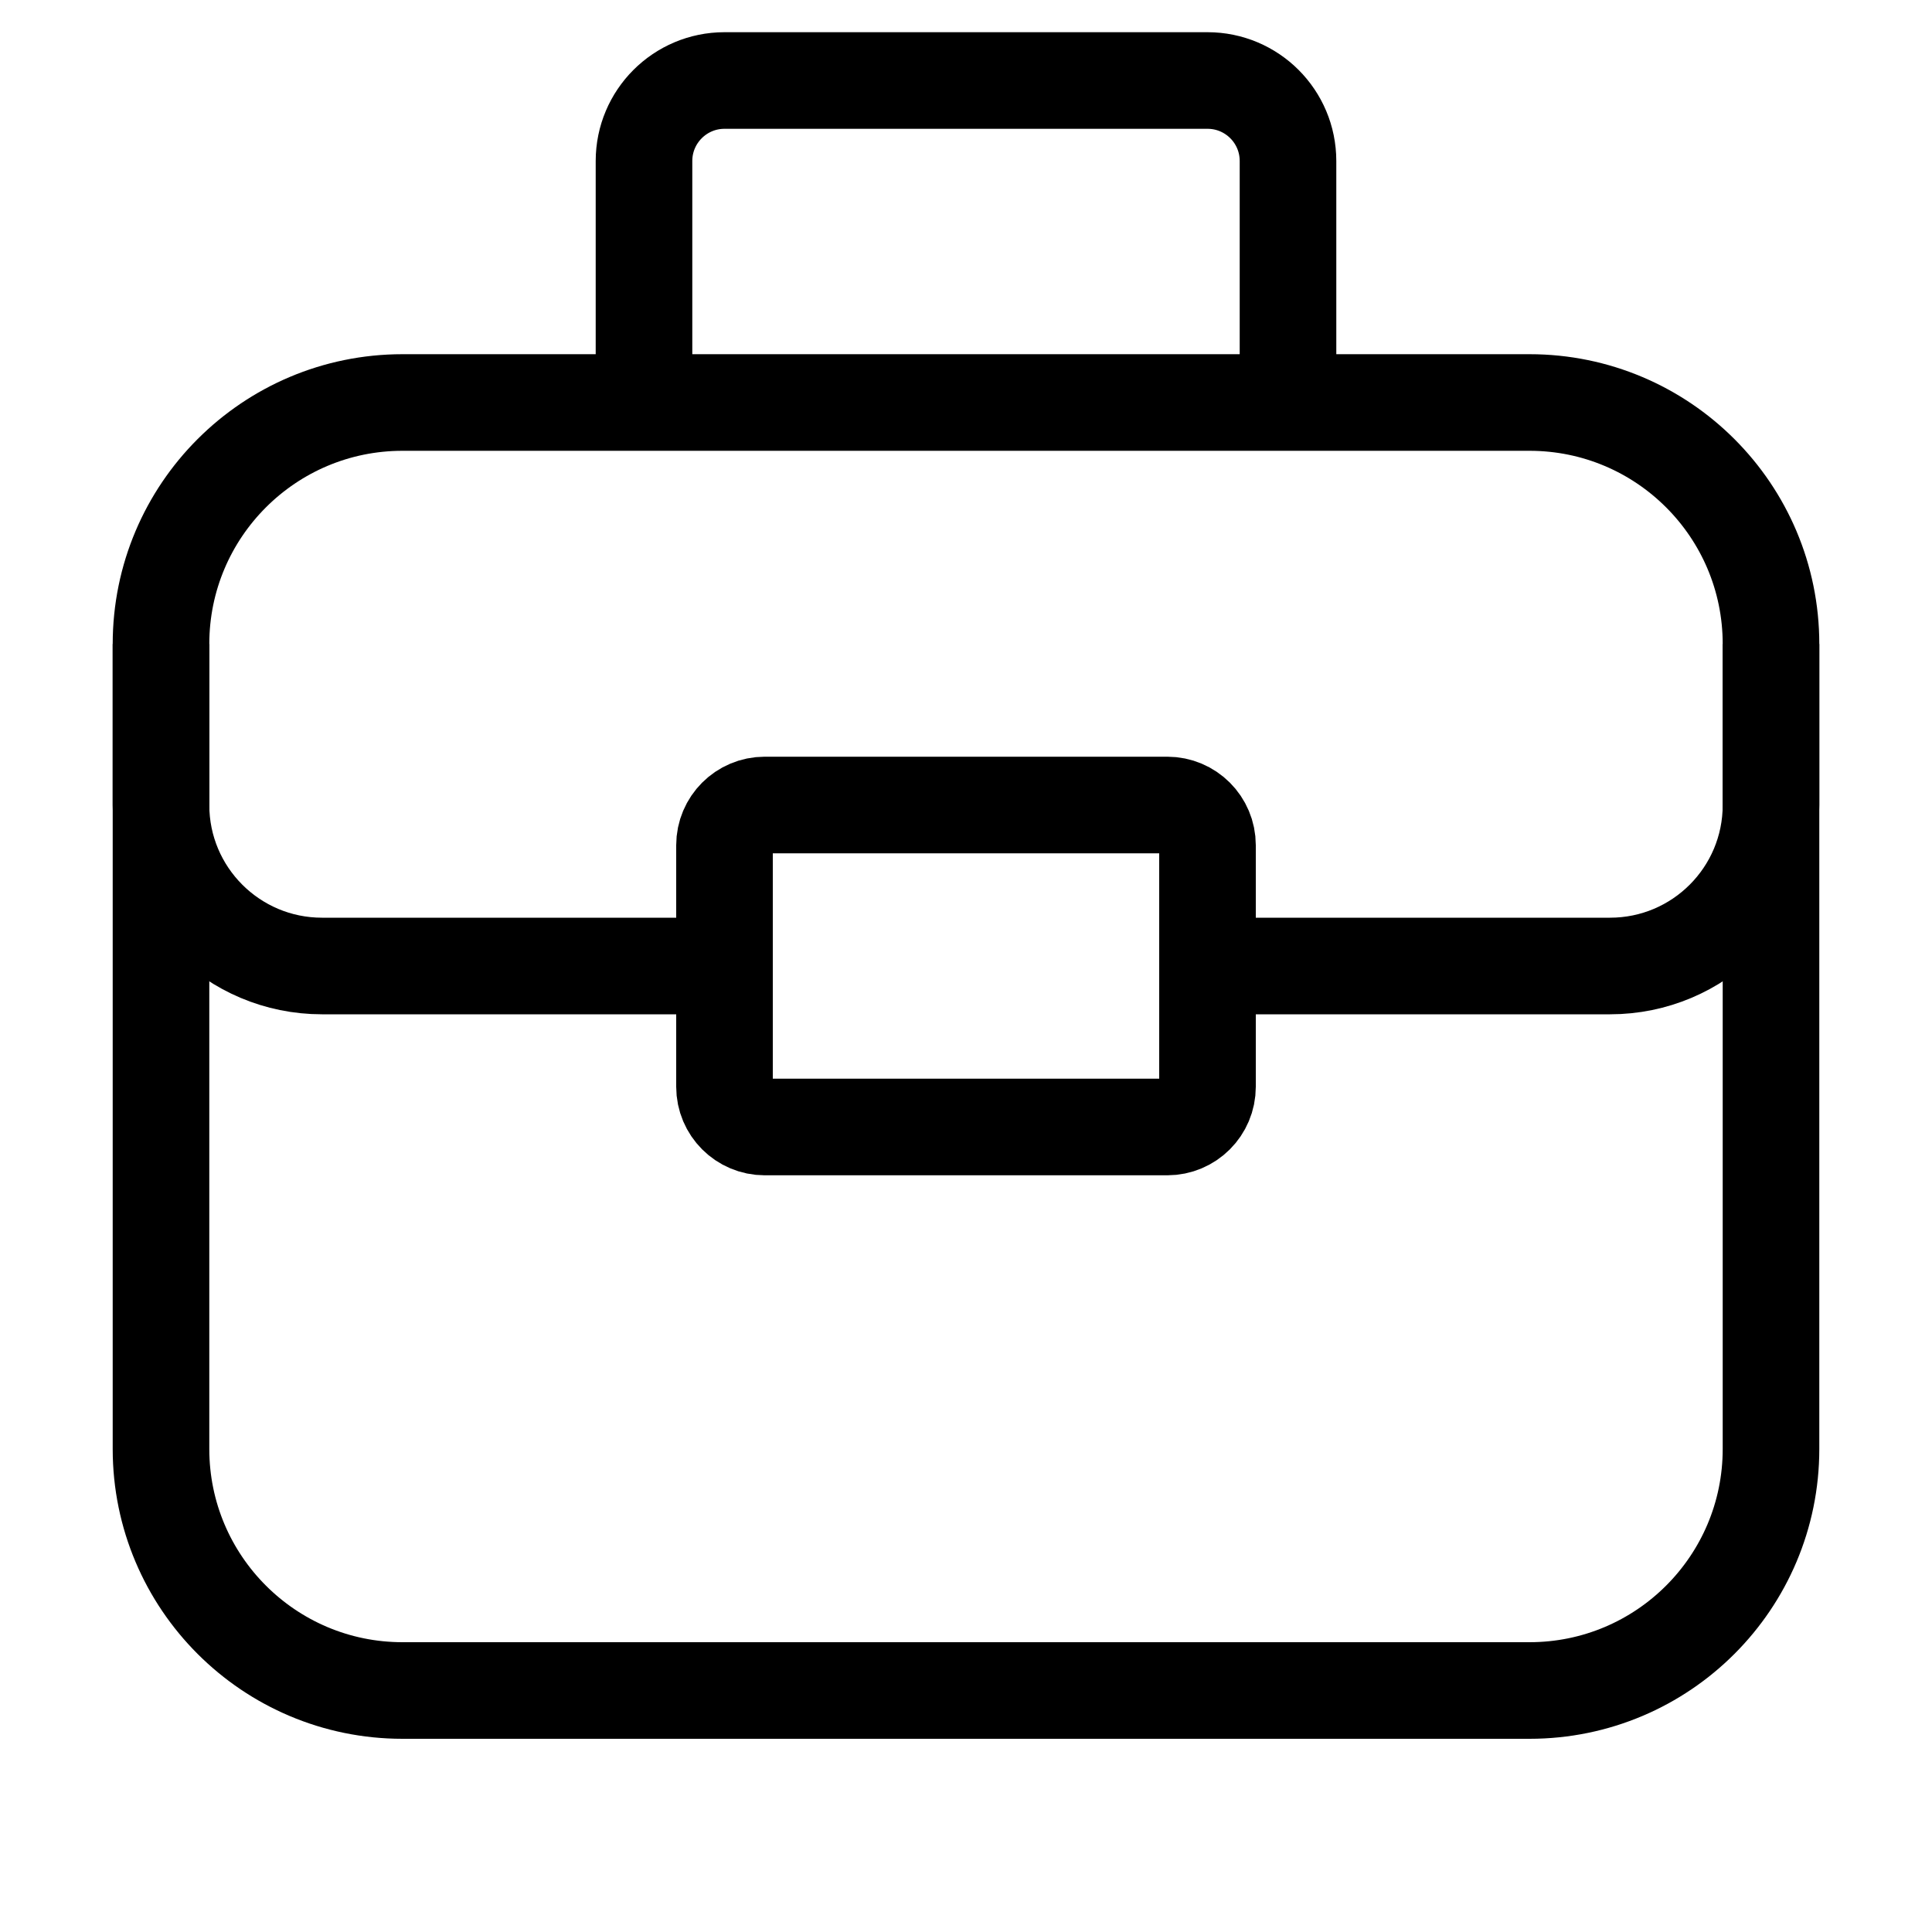
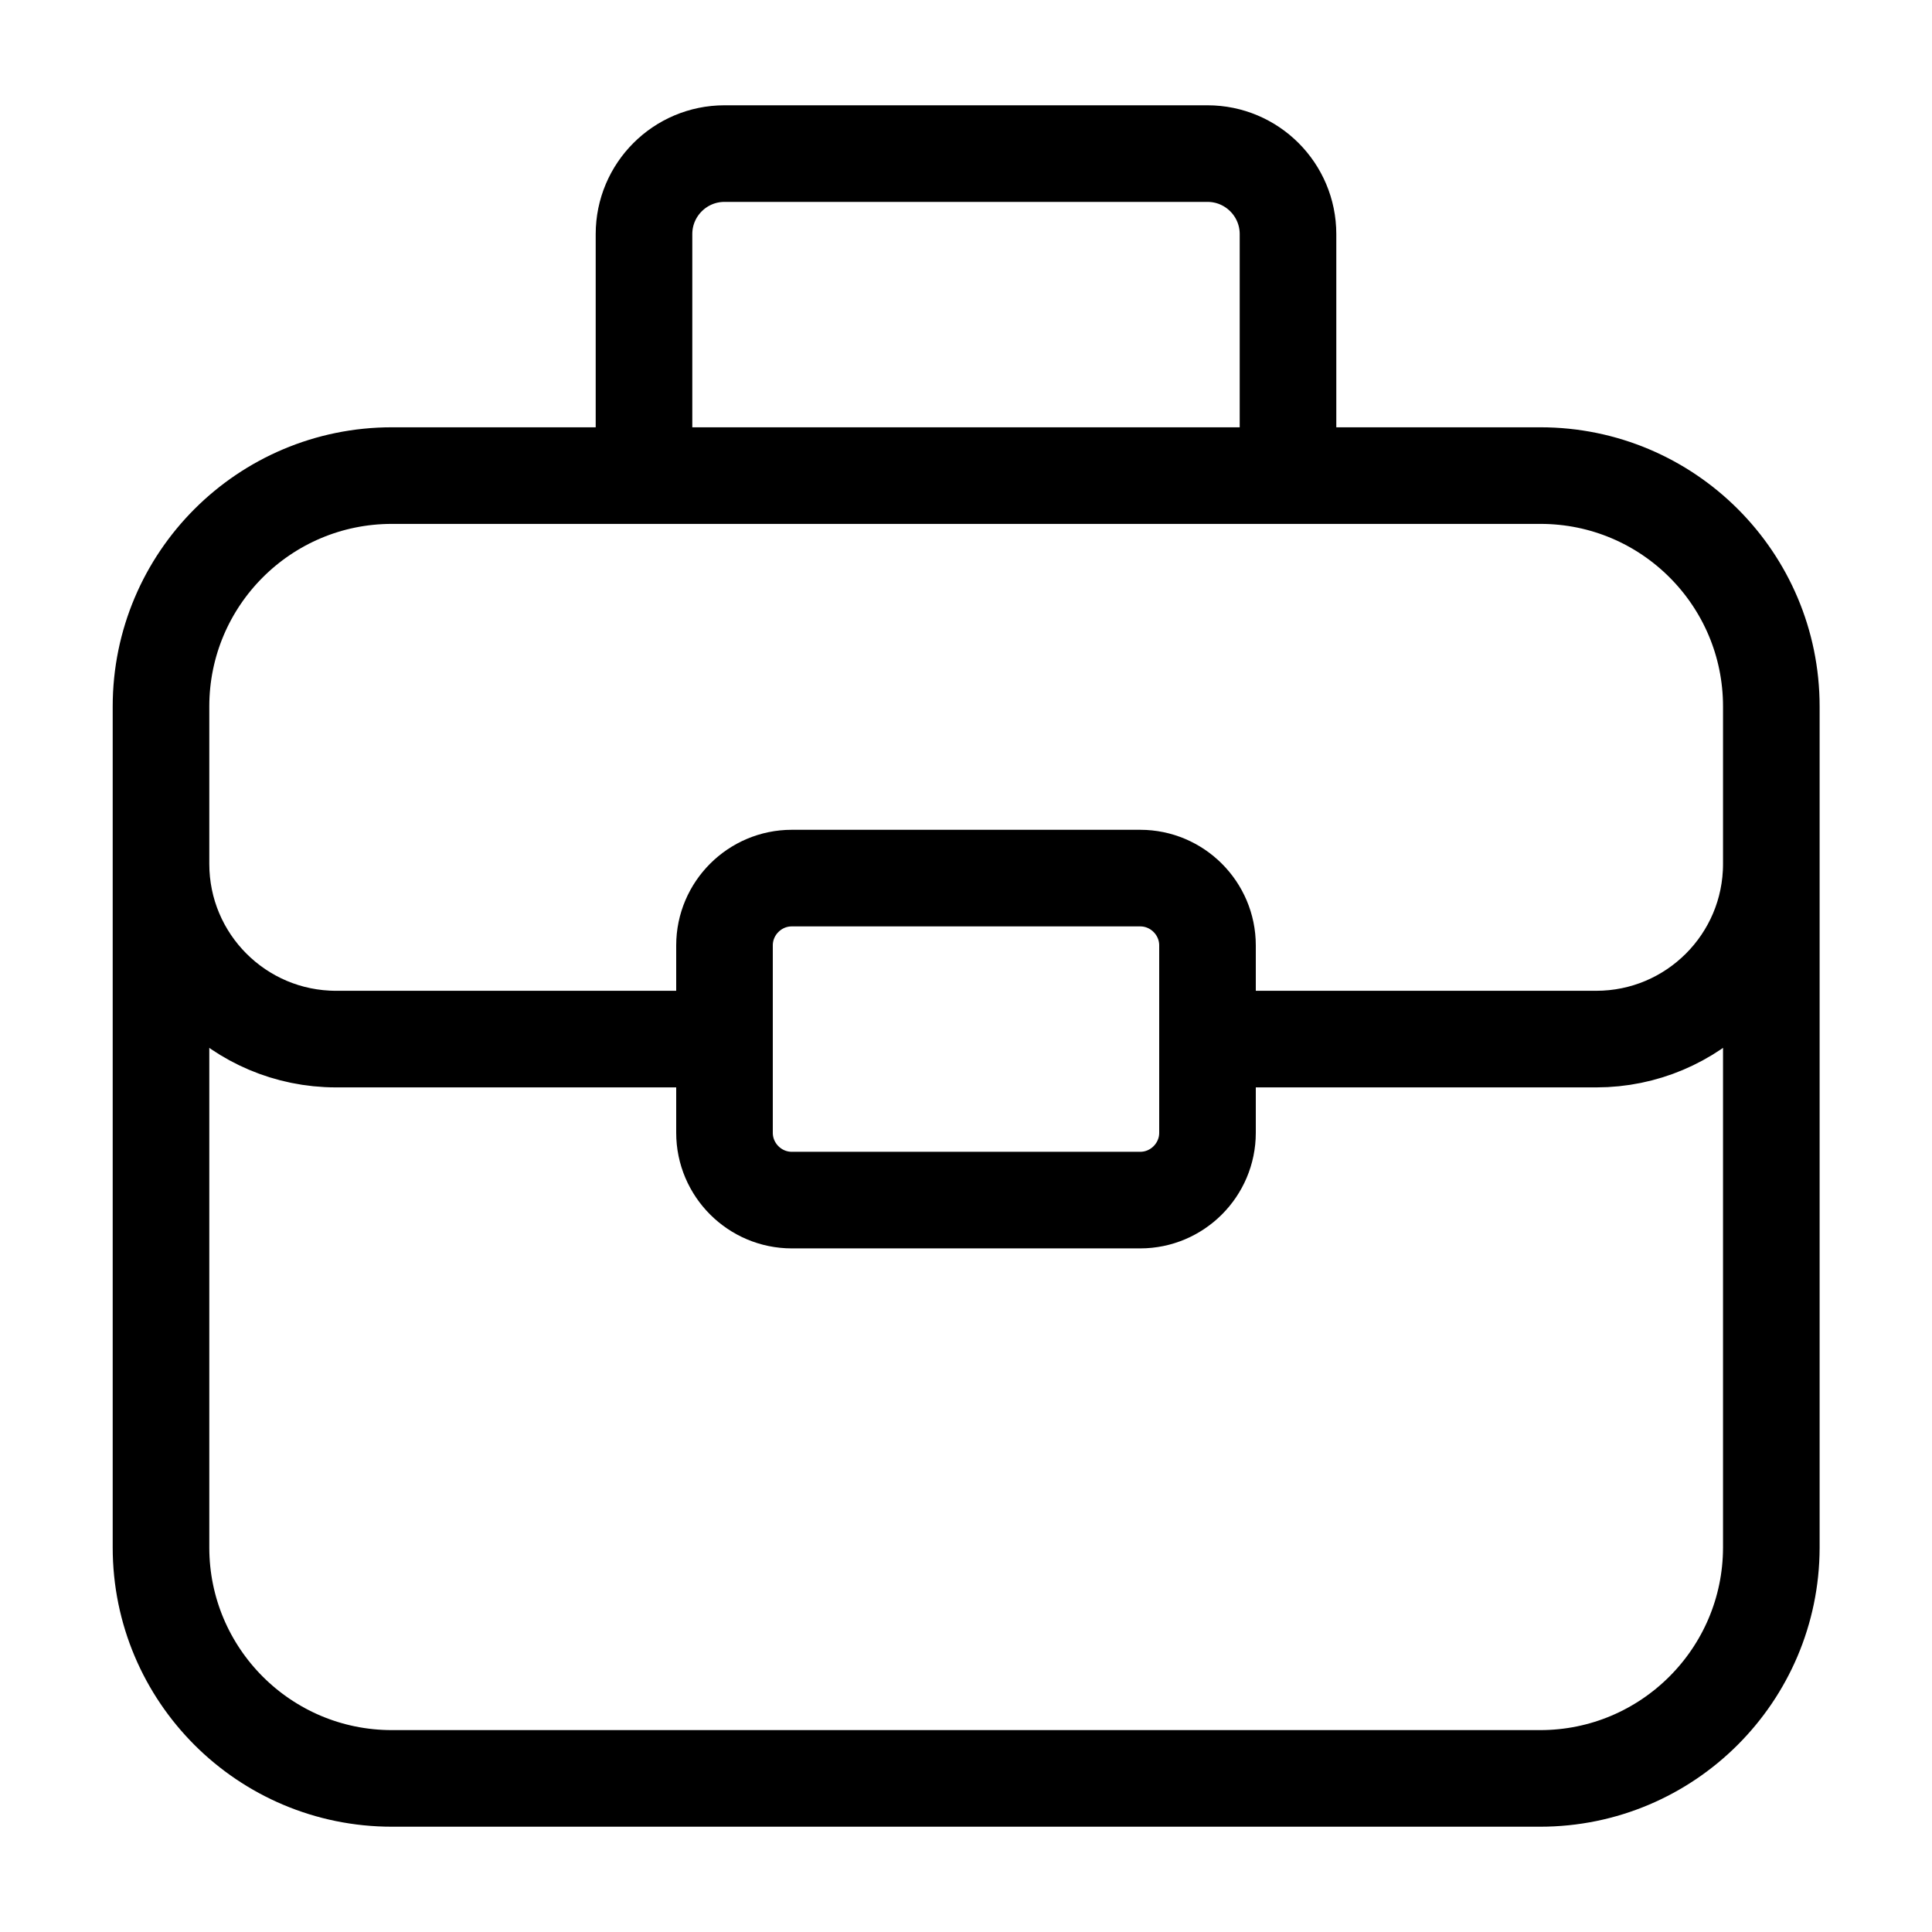
- <svg xmlns="http://www.w3.org/2000/svg" viewBox="0 0 24 24" fill="none">
-   <path d="M5 5C3.344 5 2 6.343 2 8V18C2 19.657 3.344 21 5 21H19C20.657 21 22 19.657 22 18V8C22 6.343 20.657 5 19 5H5Z" stroke="currentColor" stroke-width="1.2" stroke-miterlimit="10" stroke-linecap="round" />
-   <path d="M16 5V2C16 1.448 15.553 1 15 1H9C8.448 1 8 1.448 8 2V5" stroke="currentColor" stroke-width="1.2" />
-   <rect x="9" y="10" width="6" height="4" rx="0.5" stroke="currentColor" stroke-width="1.2" />
-   <path d="M2 8V10C2 11.105 2.896 12 4 12H8.709M22 8V10C22 11.105 21.105 12 20 12H15.334" stroke="currentColor" stroke-width="1.2" />
+ <svg xmlns="http://www.w3.org/2000/svg" viewBox="0 0 600 600" fill="none">
+   <g stroke="currentColor" stroke-width="30" stroke-miterlimit="10" stroke-linecap="round" fill="none">
+     <path d="M400,147.7v-75c0-13.8-11.2-25-25-25H225c-13.8,0-25,11.2-25,25v75 M478.3,552.3H121.7c-39.6,0-71.7-32.1-71.7-71.7V219.4c0-39.6,32.1-71.7,71.7-71.7h356.7       c39.6,0,71.7,32.1,71.7,71.7v261.3C550,520.2,517.9,552.3,478.3,552.3z M222.7,322.7H104.4c-30.1,0-54.4-24.4-54.4-54.4v-48.9c0-39.6,32.1-71.7,71.7-71.7h356.7       c39.6,0,71.7,32.1,71.7,71.7v48.9c0,30.1-24.4,54.4-54.4,54.4H376.6 M354.1,372.7H245.9c-11.5,0-20.9-9.4-20.9-20.9v-58.2c0-11.5,9.4-20.9,20.9-20.9h108.2       c11.5,0,20.9,9.4,20.9,20.9v58.2C375,363.3,365.6,372.7,354.1,372.7z" />
+   </g>
</svg>
